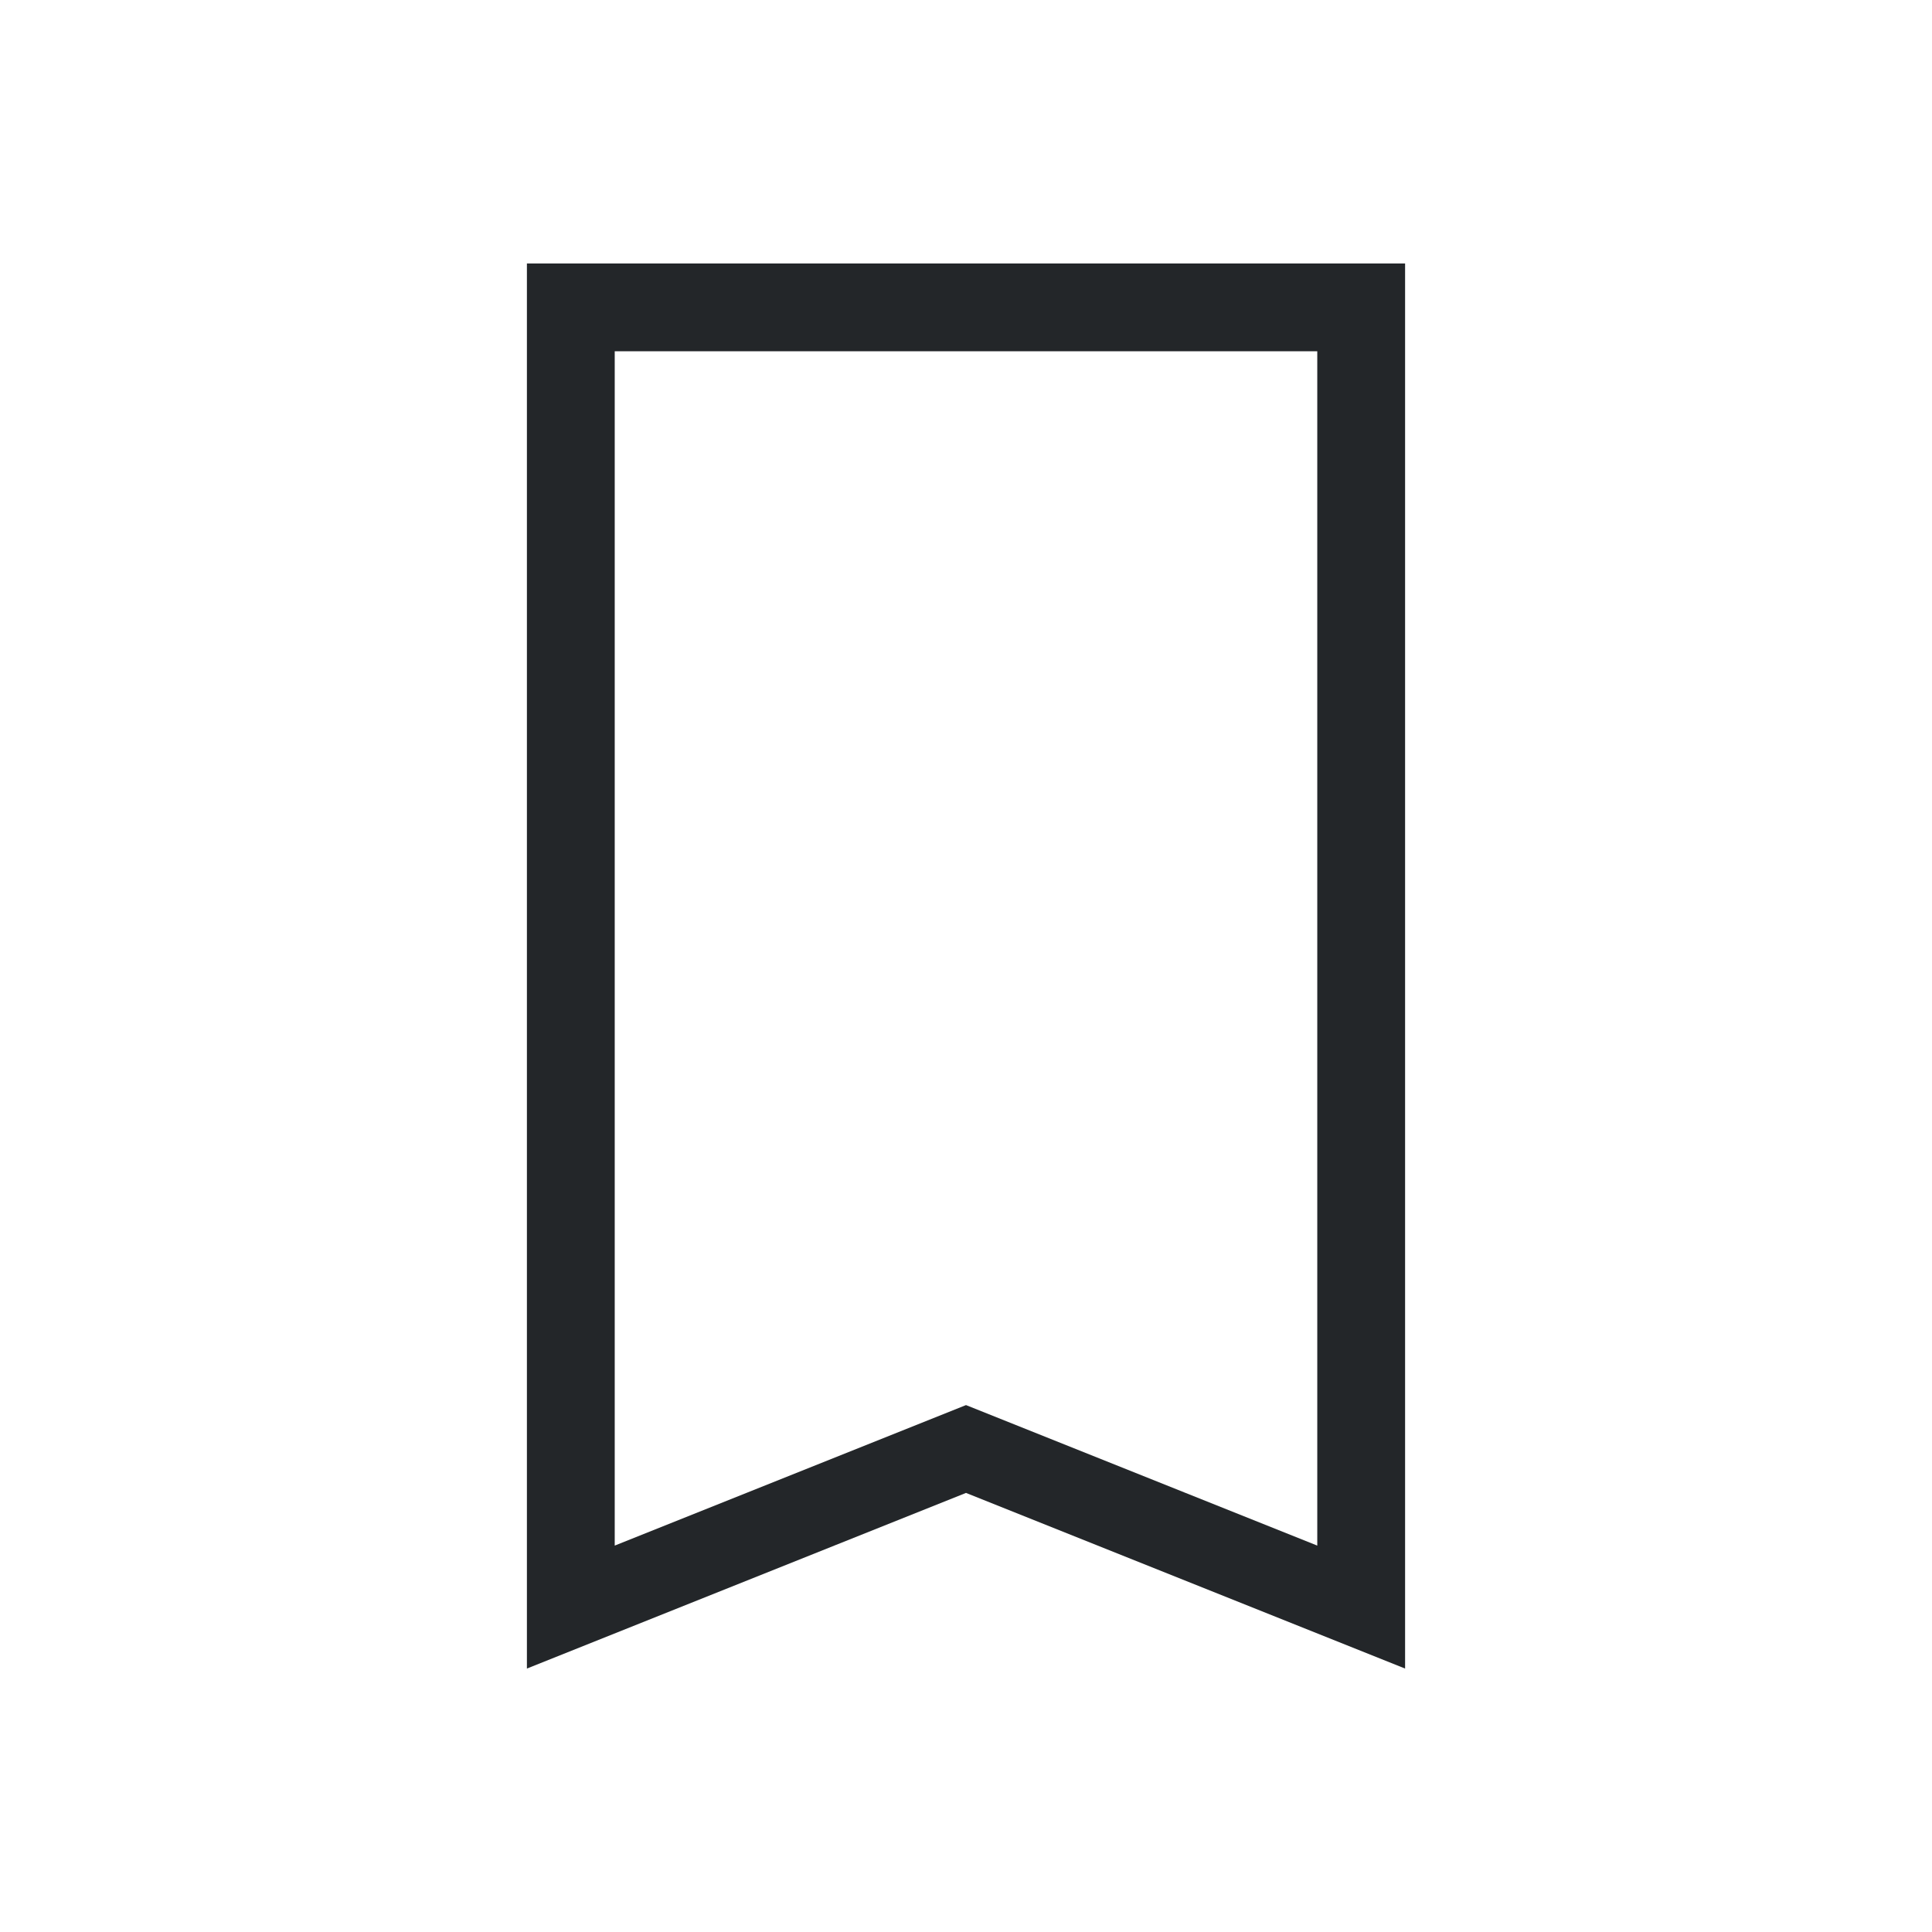
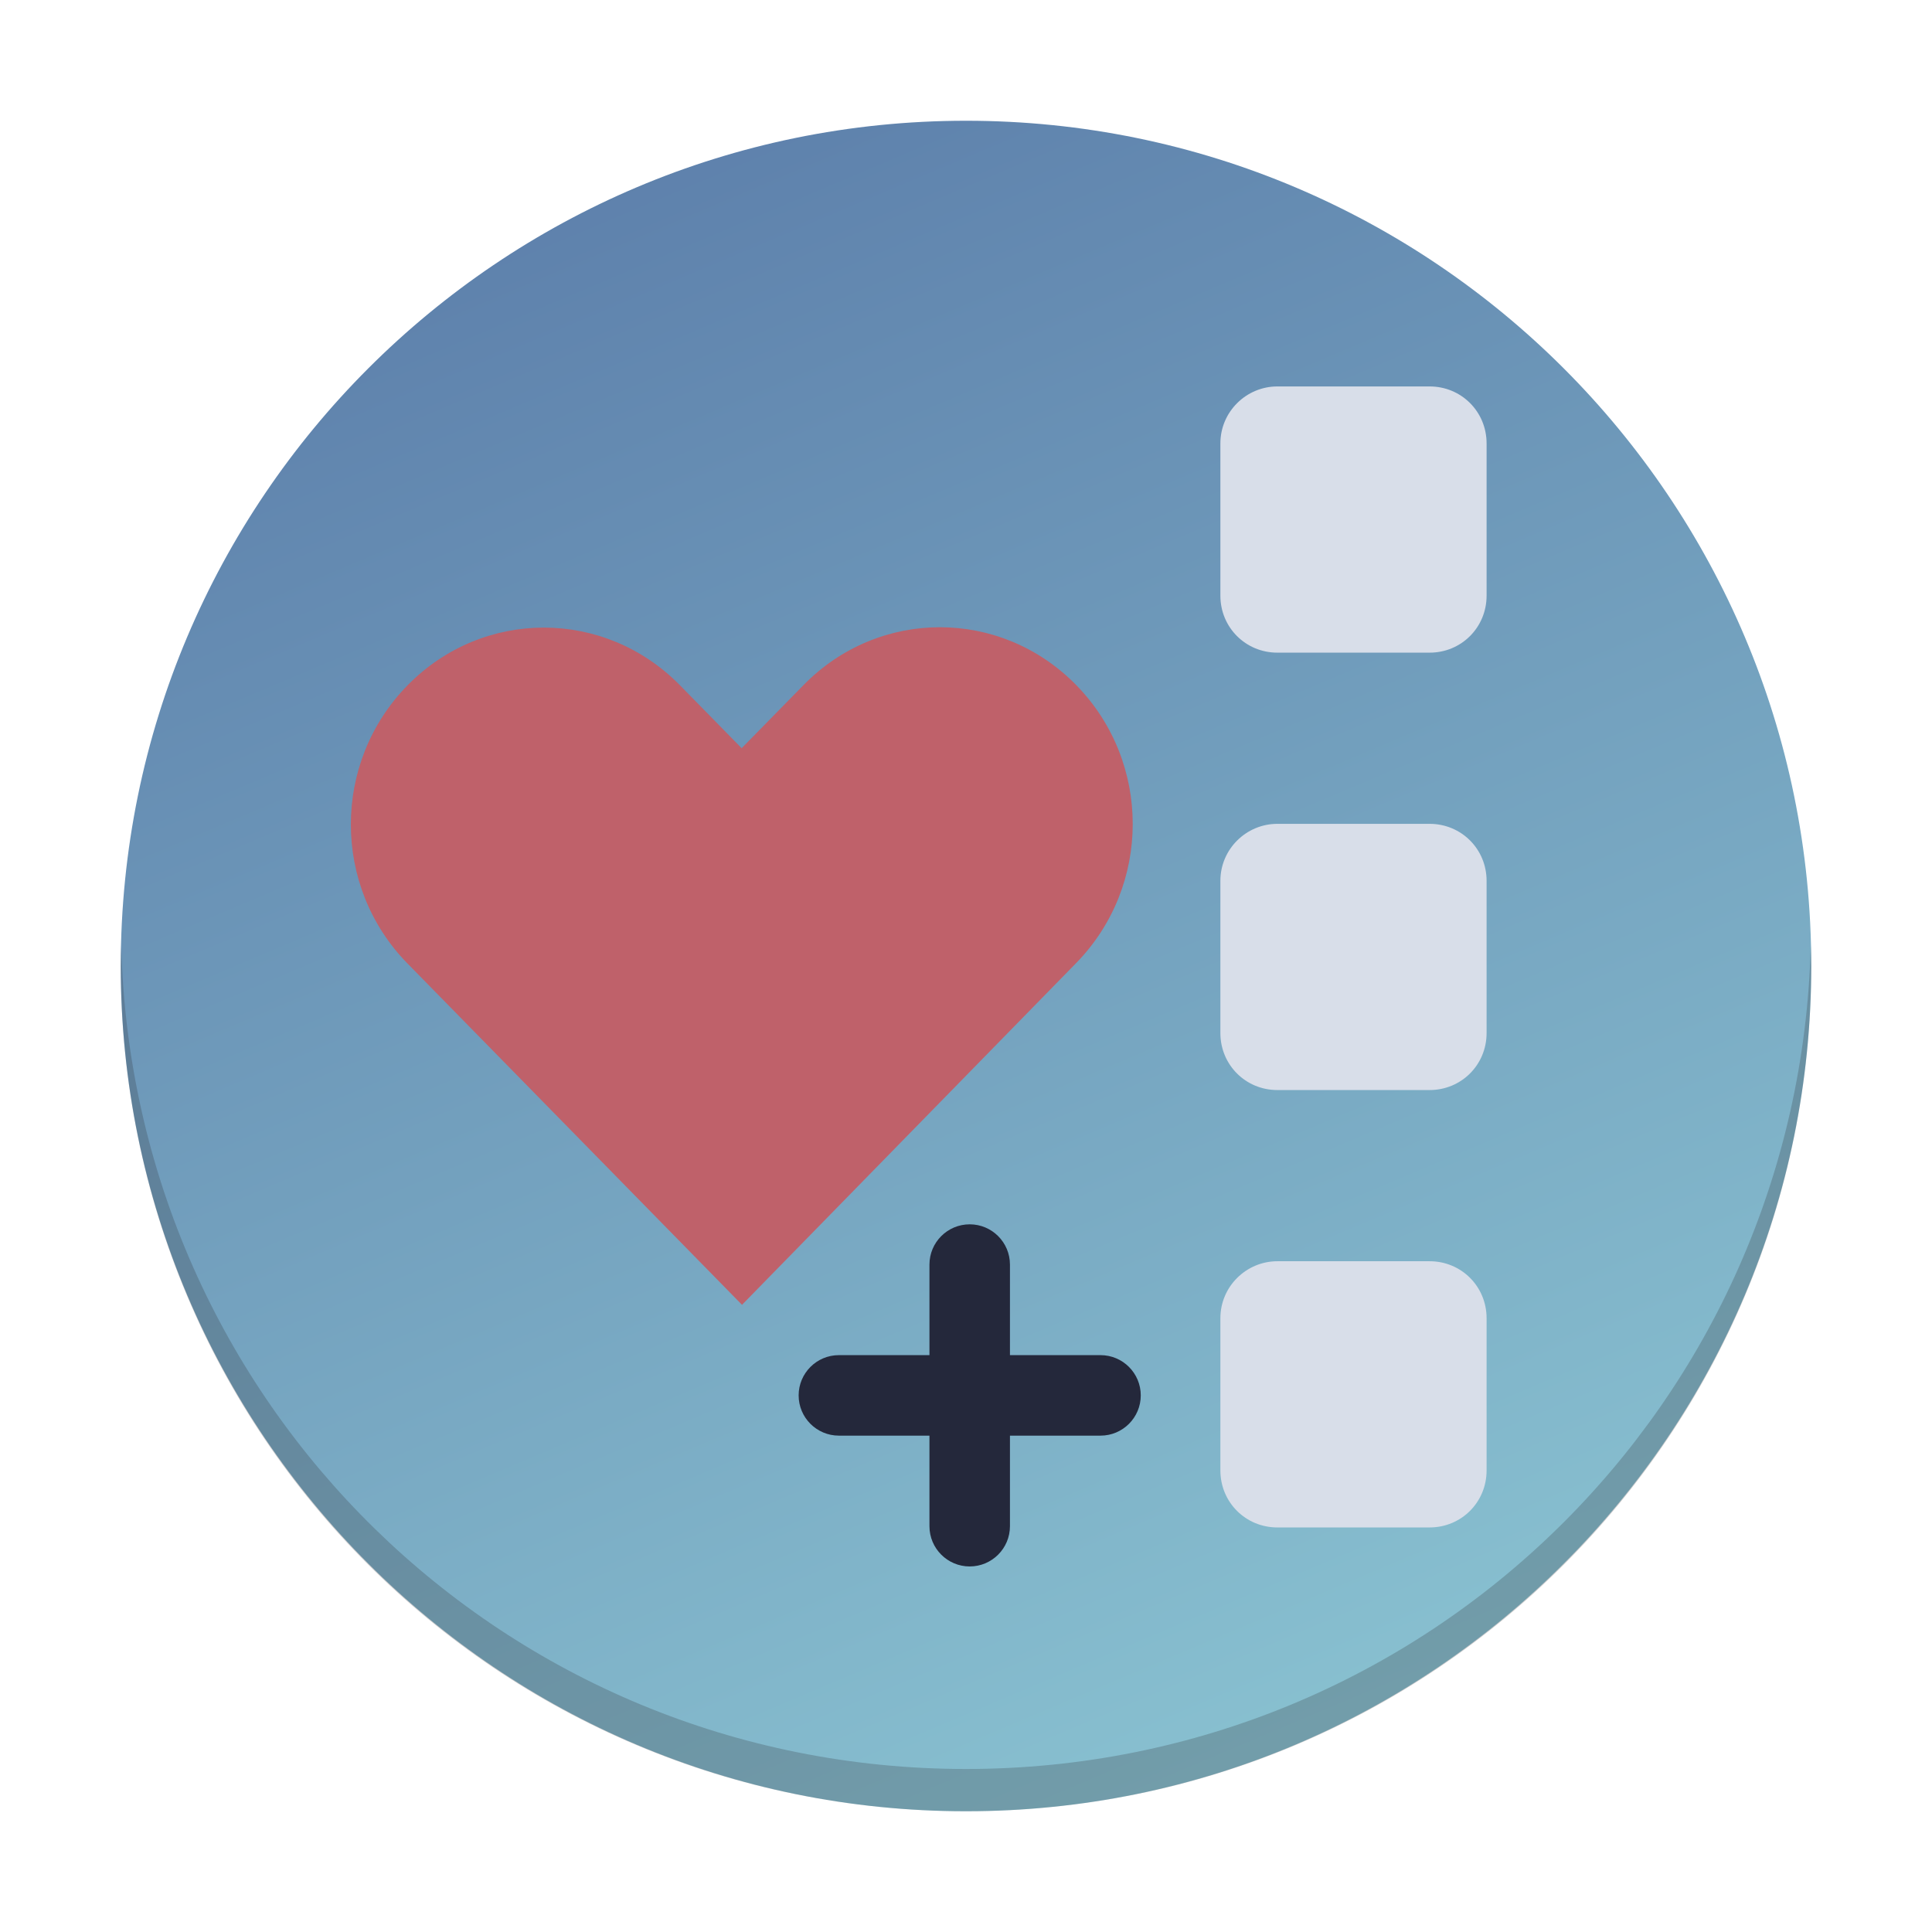
- <svg xmlns="http://www.w3.org/2000/svg" viewBox="0 0 22 22">
+ <svg xmlns="http://www.w3.org/2000/svg" xmlns:xlink="http://www.w3.org/1999/xlink" viewBox="0 0 48 48" version="1.1" id="svg6" width="48" height="48">
  <defs id="defs3051">
-     <style type="text/css" id="current-color-scheme">
-       .ColorScheme-Text {
-         color:#232629;
-       }
-       </style>
+     <style type="text/css" id="current-color-scheme" />
+     <linearGradient id="linearGradient22063-0">
+       <stop style="stop-color:#88c0d0;stop-opacity:1;" offset="0" id="stop22059-6" />
+       <stop style="stop-color:#5e81ac;stop-opacity:1;" offset="1" id="stop22061-2" />
+     </linearGradient>
+     <linearGradient xlink:href="#linearGradient22063-0" id="linearGradient4166" x1="32.249" y1="42.037" x2="16.546" y2="4.902" gradientUnits="userSpaceOnUse" gradientTransform="matrix(1.05,0,0,1.05,-1.199999,-1.199999)" />
  </defs>
-   <path style="fill:currentColor;fill-opacity:1;stroke:none" d="m6 3v1 14 1l5-2 5 2v-1-14-1h-10m1 1h8v13.6l-4-1.6-4 1.6v-13.6" class="ColorScheme-Text" />
+   <rect style="fill:url(#linearGradient4166);fill-opacity:1;stroke-width:1.05" rx="21" y="3" x="3" height="42" width="42" id="rect23" />
+   <path style="fill:#2c2e31;fill-opacity:0.235;stroke-width:1.05" d="m 3.012,23.475 c -0.004,0.175 -0.012,0.349 -0.012,0.525 0,11.634 9.366,21 21,21 11.634,0 21,-9.366 21,-21 0,-0.176 -0.008,-0.35 -0.012,-0.525 -0.278,11.388 -9.53,20.475 -20.988,20.475 -11.458,0 -20.71,-9.087 -20.988,-20.475 z" id="path25" />
+   <path d="m 26.736,17.018 c 1.876,1.914 1.874,4.994 0,6.91 l -8.301,8.49 c -2.77,-2.827 -5.541,-5.653 -8.311,-8.48 -1.876,-1.914 -1.876,-4.996 0,-6.91 1.876,-1.914 4.896,-1.914 6.772,0 l 1.53,1.561 1.539,-1.57 c 1.876,-1.914 4.896,-1.914 6.772,1e-6 z" style="color:#000000;fill:#bf616a;fill-opacity:1;stroke-width:0.324;enable-background:accumulate" stroke="none" marker="none" visibility="visible" display="inline" overflow="visible" id="path2-3-3-3" />
+   <path d="m 31.736,20.468 h 3.782 c 0.789,0 1.416,0.627 1.416,1.416 v 3.782 c 0,0.789 -0.627,1.416 -1.416,1.416 h -3.782 c -0.789,0 -1.416,-0.627 -1.416,-1.416 v -3.782 c 0,-0.789 0.645,-1.416 1.416,-1.416 z" id="path14-6-5" style="fill:#d8dee9;fill-opacity:1;stroke-width:0.179" />
+   <path d="m 31.736,9.601 h 3.782 c 0.789,0 1.416,0.627 1.416,1.416 v 3.782 c 0,0.789 -0.627,1.416 -1.416,1.416 h -3.782 c -0.789,0 -1.416,-0.627 -1.416,-1.416 v -3.782 c 0,-0.789 0.645,-1.416 1.416,-1.416 z" id="path14-5-7-6" style="fill:#d8dee9;fill-opacity:1;stroke-width:0.179" />
+   <path d="m 31.736,31.335 h 3.782 c 0.789,0 1.416,0.627 1.416,1.416 v 3.782 c 0,0.789 -0.627,1.416 -1.416,1.416 h -3.782 c -0.789,0 -1.416,-0.627 -1.416,-1.416 v -3.782 c 0,-0.789 0.645,-1.416 1.416,-1.416 z" id="path14-9-5-2" style="fill:#d8dee9;fill-opacity:1;stroke-width:0.179" />
+   <path d="m 24.092,30.418 c -0.552,0 -1,0.448 -1,1 v 2.25 h -2.25 c -0.552,0 -1,0.448 -1,1 0,0.552 0.448,1 1,1 h 2.25 v 2.25 c 0,0.552 0.448,1 1,1 0.552,0 1,-0.448 1,-1 v -2.25 h 2.25 c 0.552,0 1,-0.448 1,-1 0,-0.552 -0.448,-1 -1,-1 h -2.25 v -2.25 c 0,-0.552 -0.448,-1 -1,-1 z" id="path76-3-7" style="fill:#24283b;fill-opacity:1;stroke-width:0.045" />
</svg>
